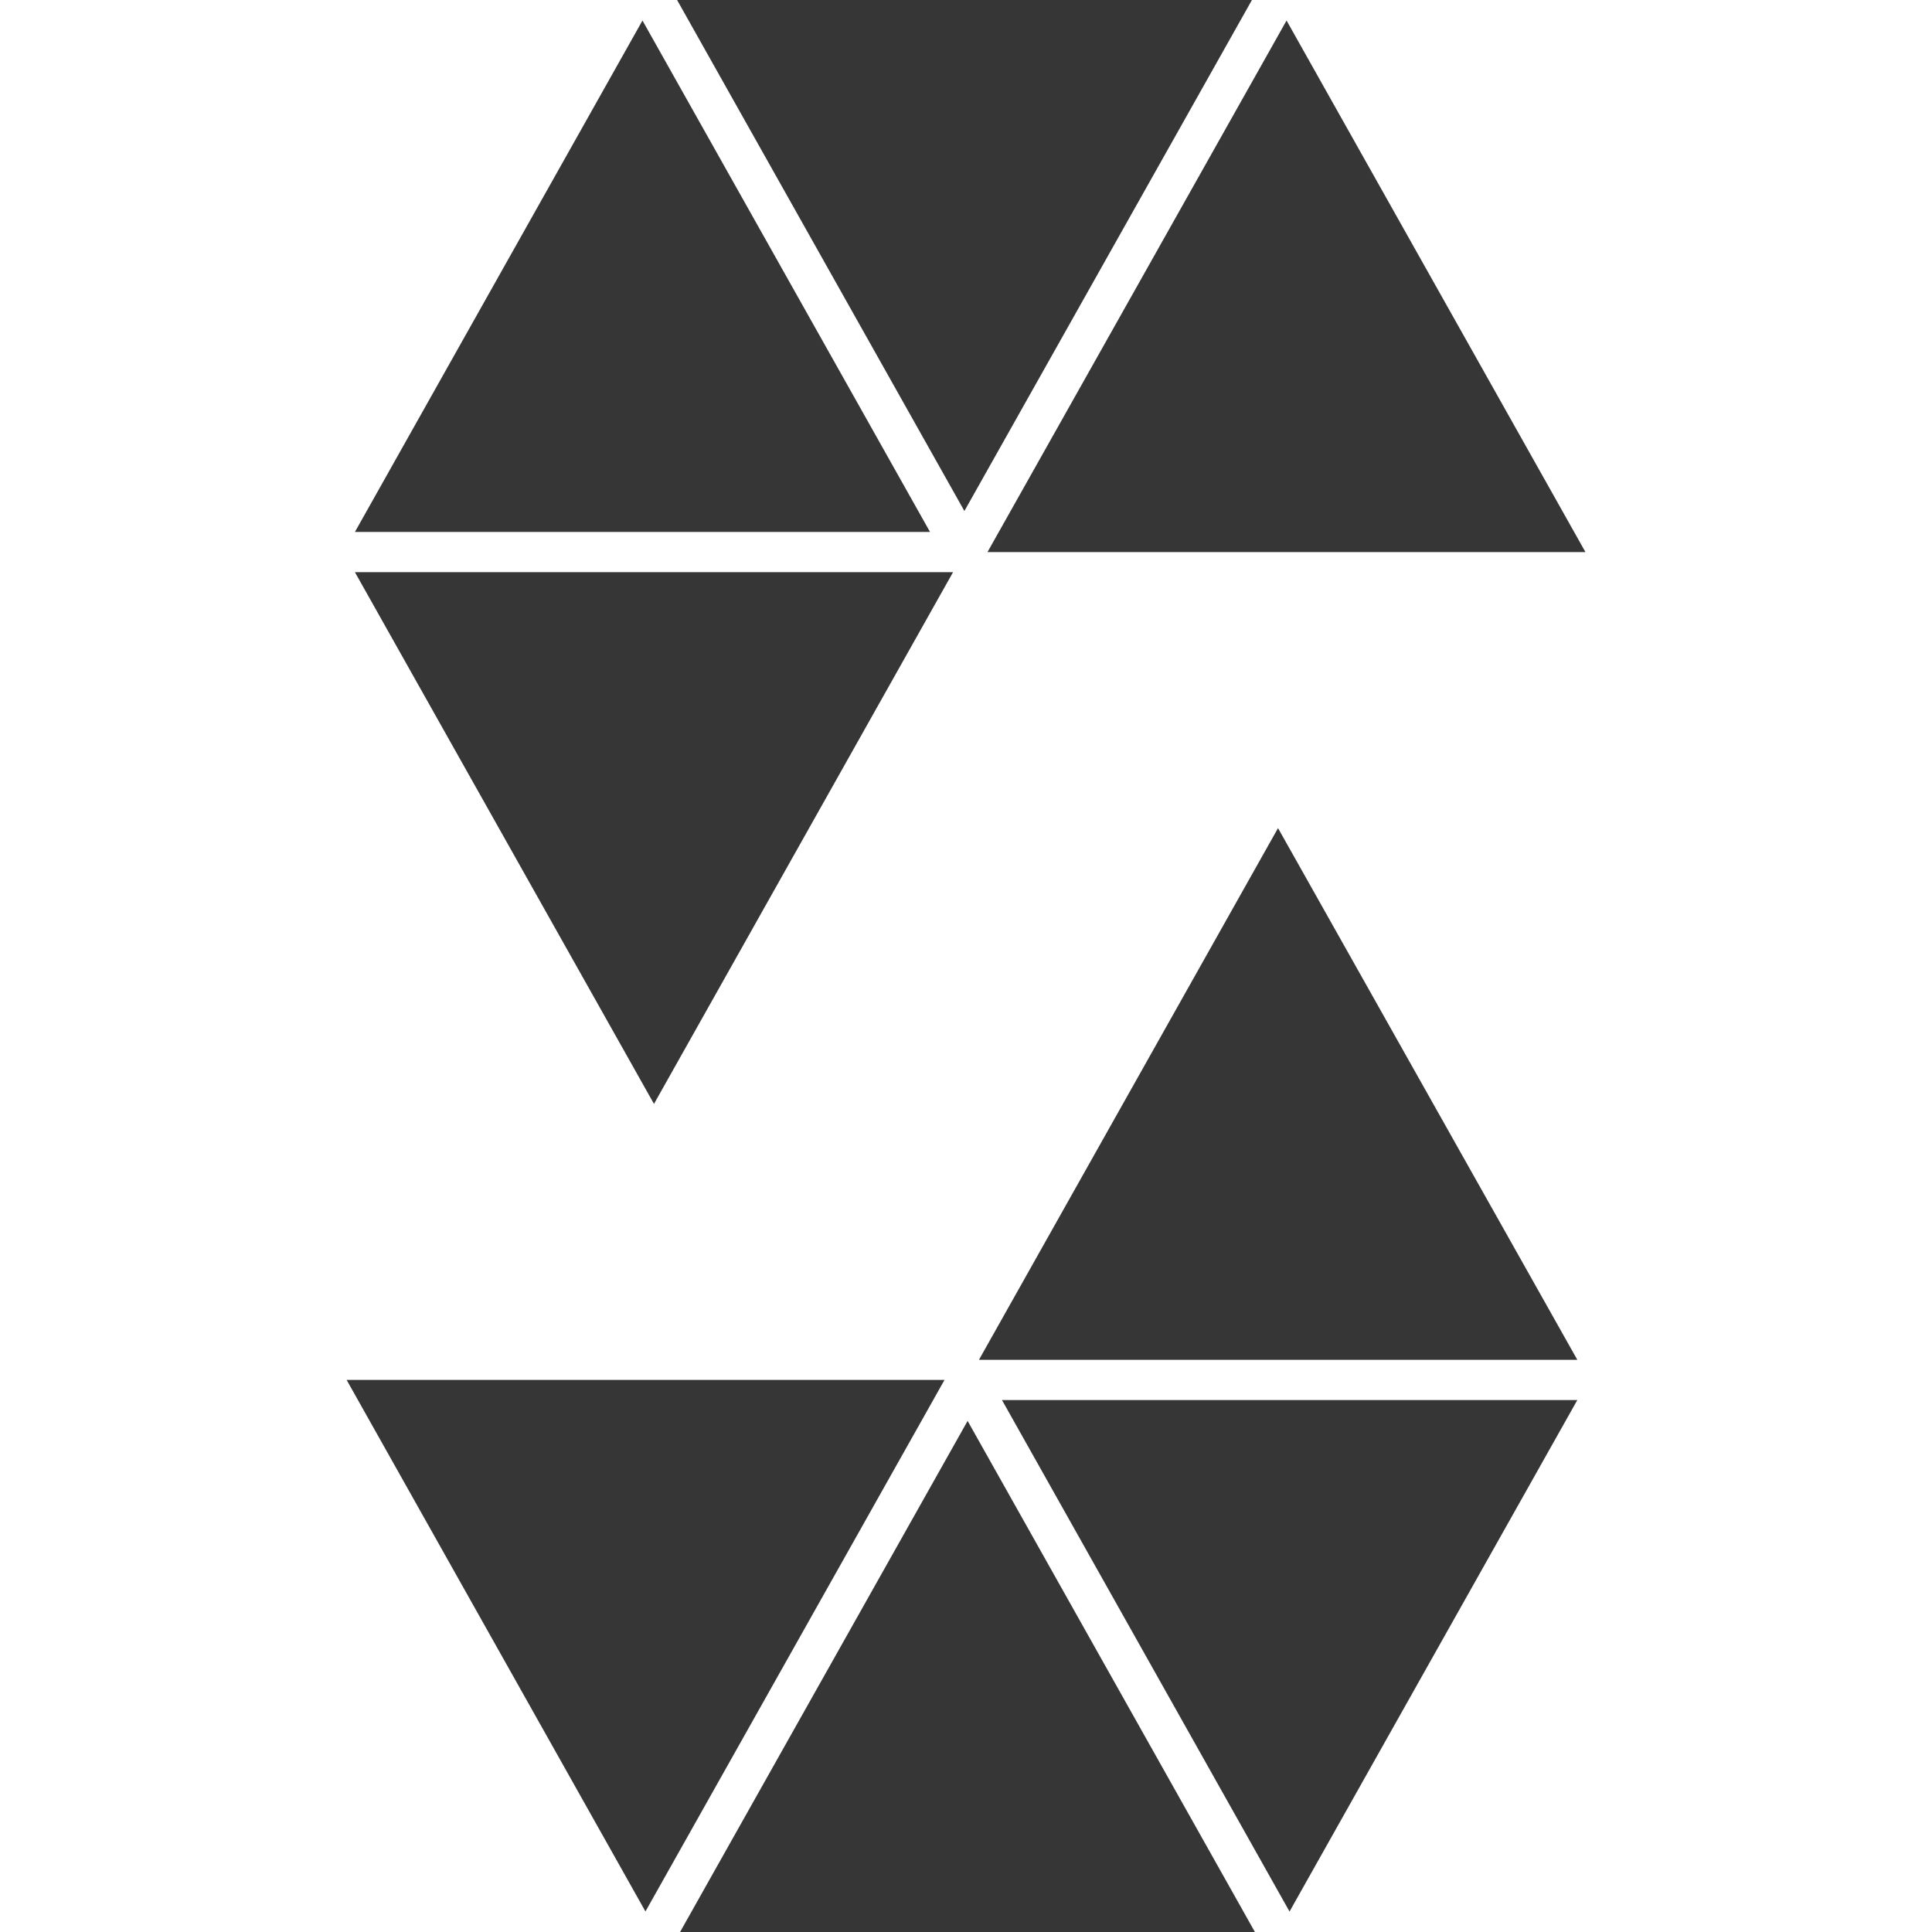
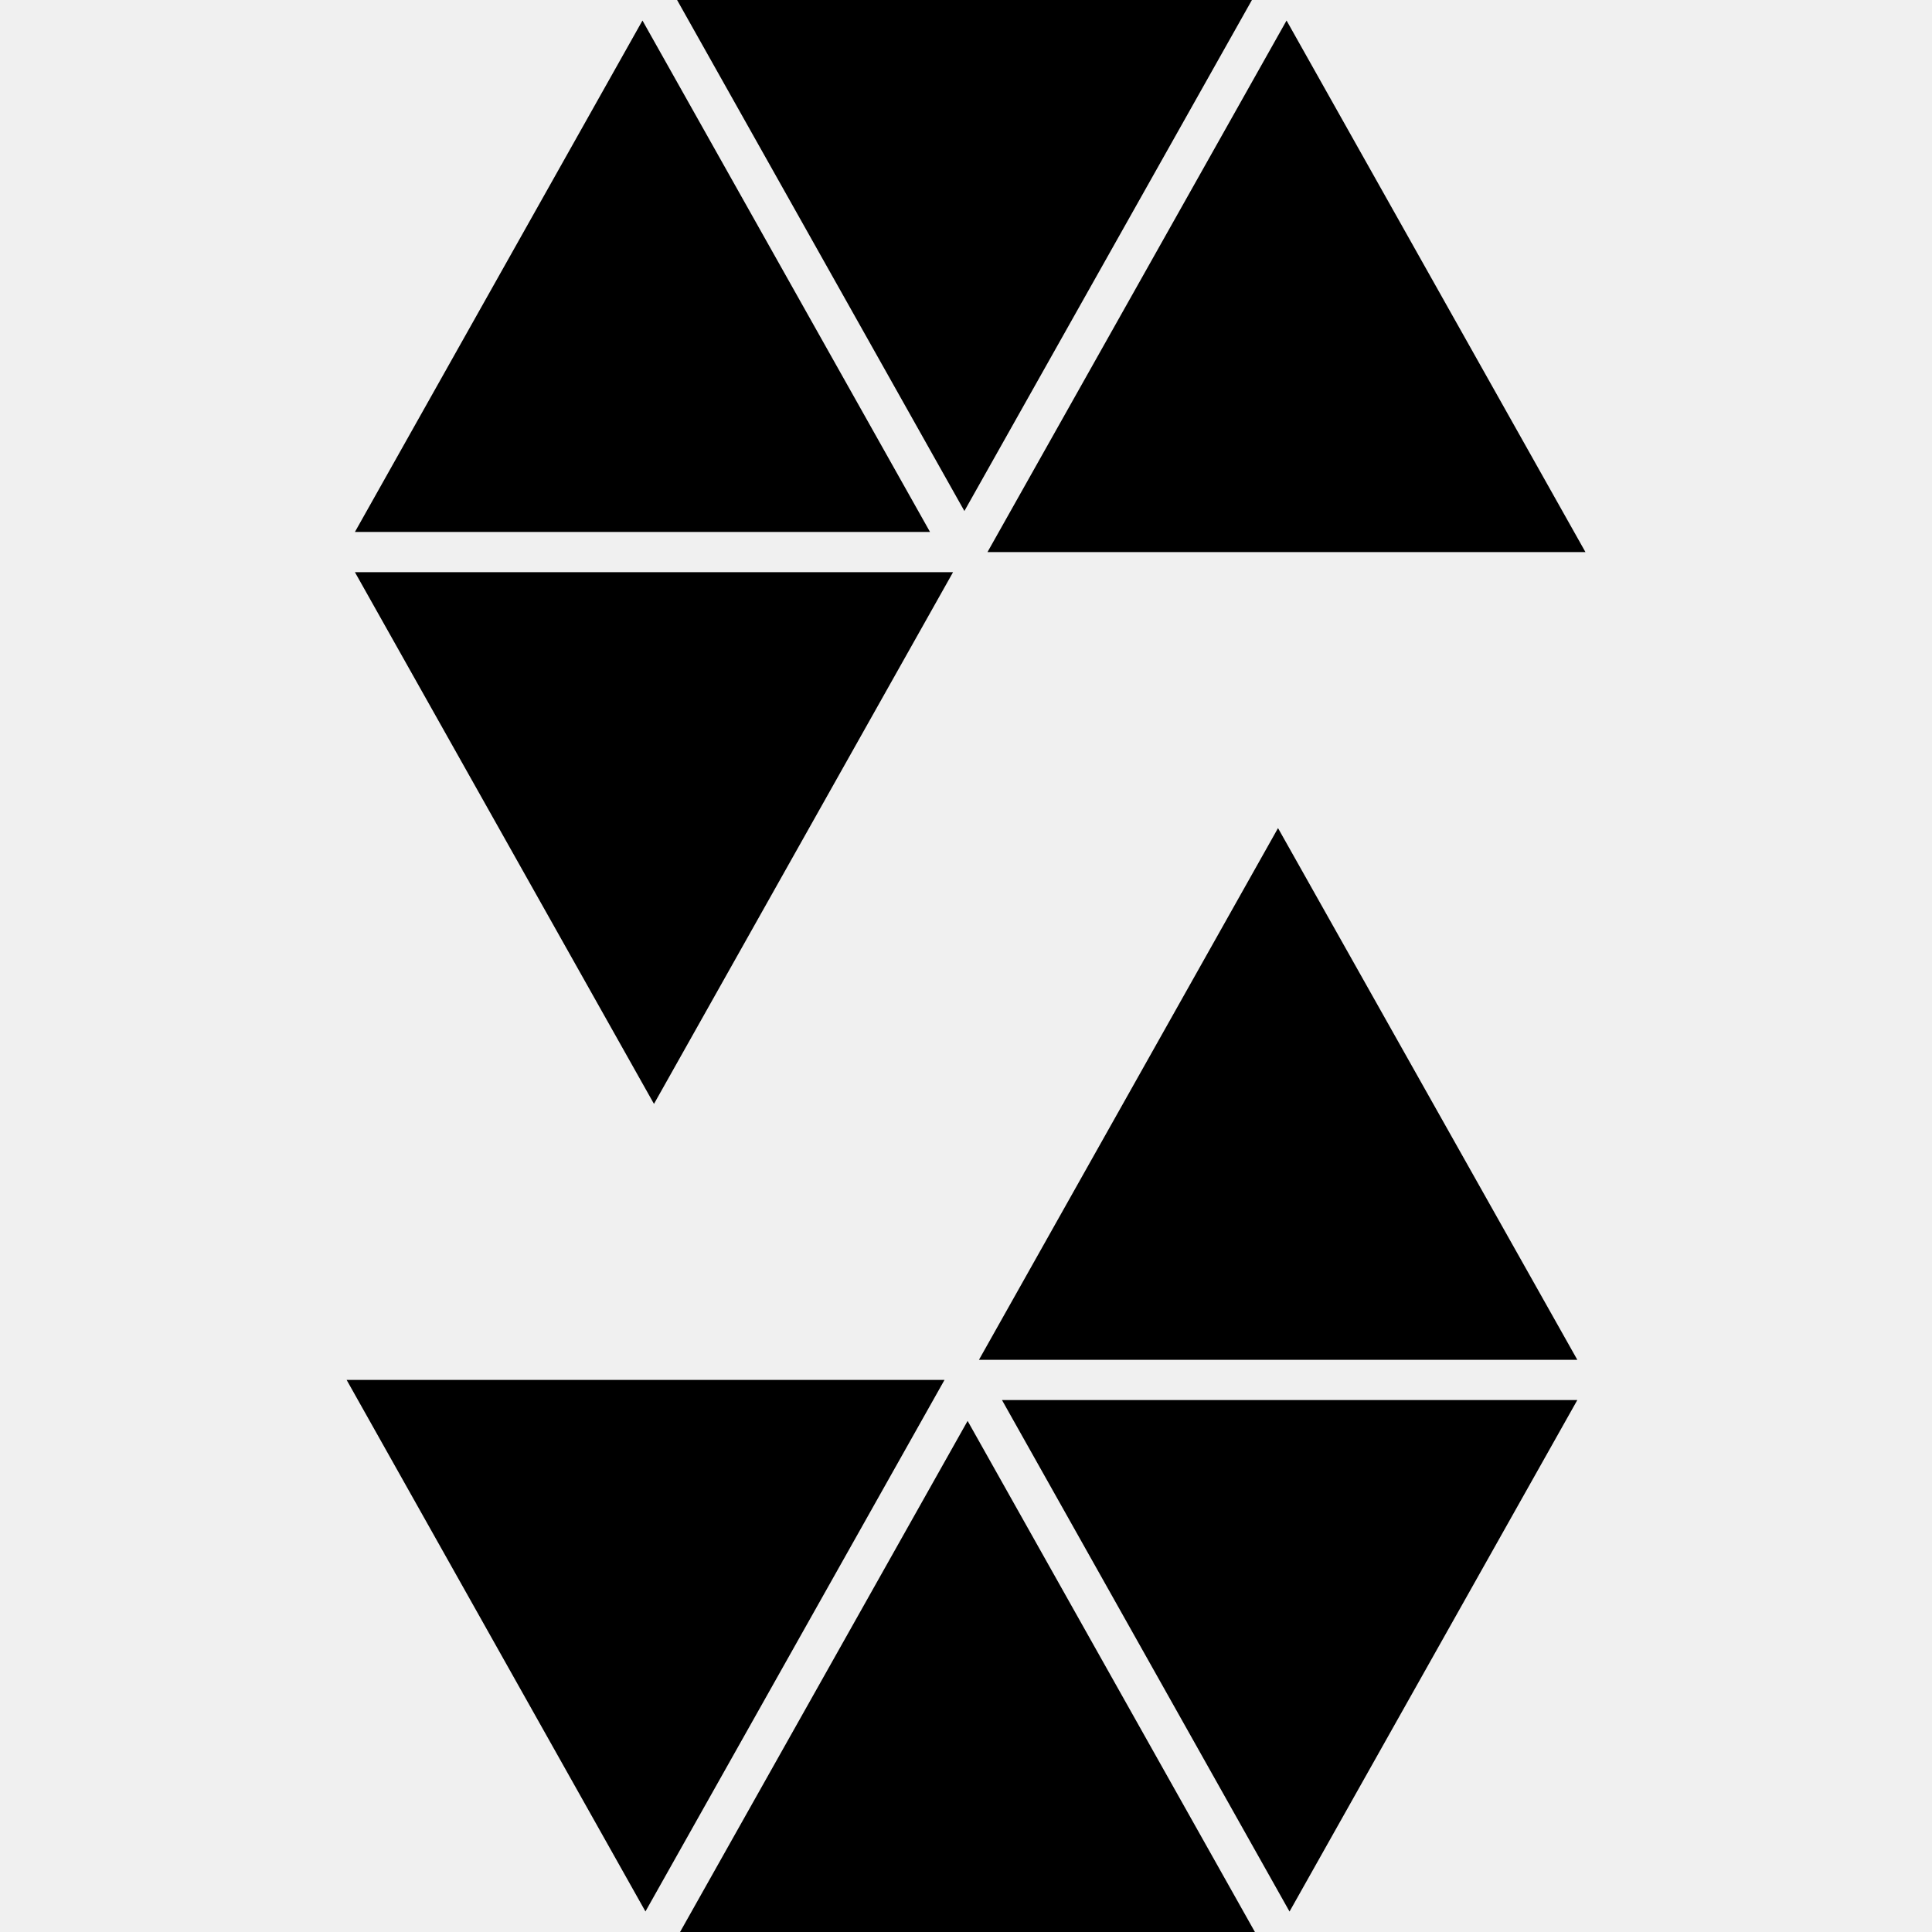
- <svg xmlns="http://www.w3.org/2000/svg" fill="#363636" role="img" viewBox="0 0 24 24">
-   <rect x="0" y="0" width="100%" height="100%" fill="#fff" />
-   <path d="M4.409 6.608L7.981.255l3.572 6.353H4.409zM8.411 0l3.569 6.348L15.552 0H8.411zm4.036 17.392l3.572 6.354 3.575-6.354h-7.147zm-.608-10.284h-7.43l3.715 6.605 3.715-6.605zm.428-.25h7.428L15.982.255l-3.715 6.603zM15.589 24l-3.569-6.349L8.448 24h7.141zm-3.856-6.858H4.306l3.712 6.603 3.715-6.603zm.428-.25h7.433l-3.718-6.605-3.715 6.605z" />
+ <svg xmlns="http://www.w3.org/2000/svg" fill="#000" role="img" viewBox="0 0 24 24">
+   <path d="M4.409 6.608L7.981.255l3.572 6.353H4.409zM8.411 0l3.569 6.348L15.552 0H8.411zm4.036 17.392l3.572 6.354 3.575-6.354h-7.147zm-.608-10.284h-7.43l3.715 6.605 3.715-6.605zm.428-.25h7.428L15.982.255l-3.715 6.603zM15.589 24l-3.569-6.349L8.448 24h7.141zm-3.856-6.858H4.306l3.712 6.603 3.715-6.603zm.428-.25h7.433l-3.718-6.605-3.715 6.605z" fill="#000" />
</svg>
